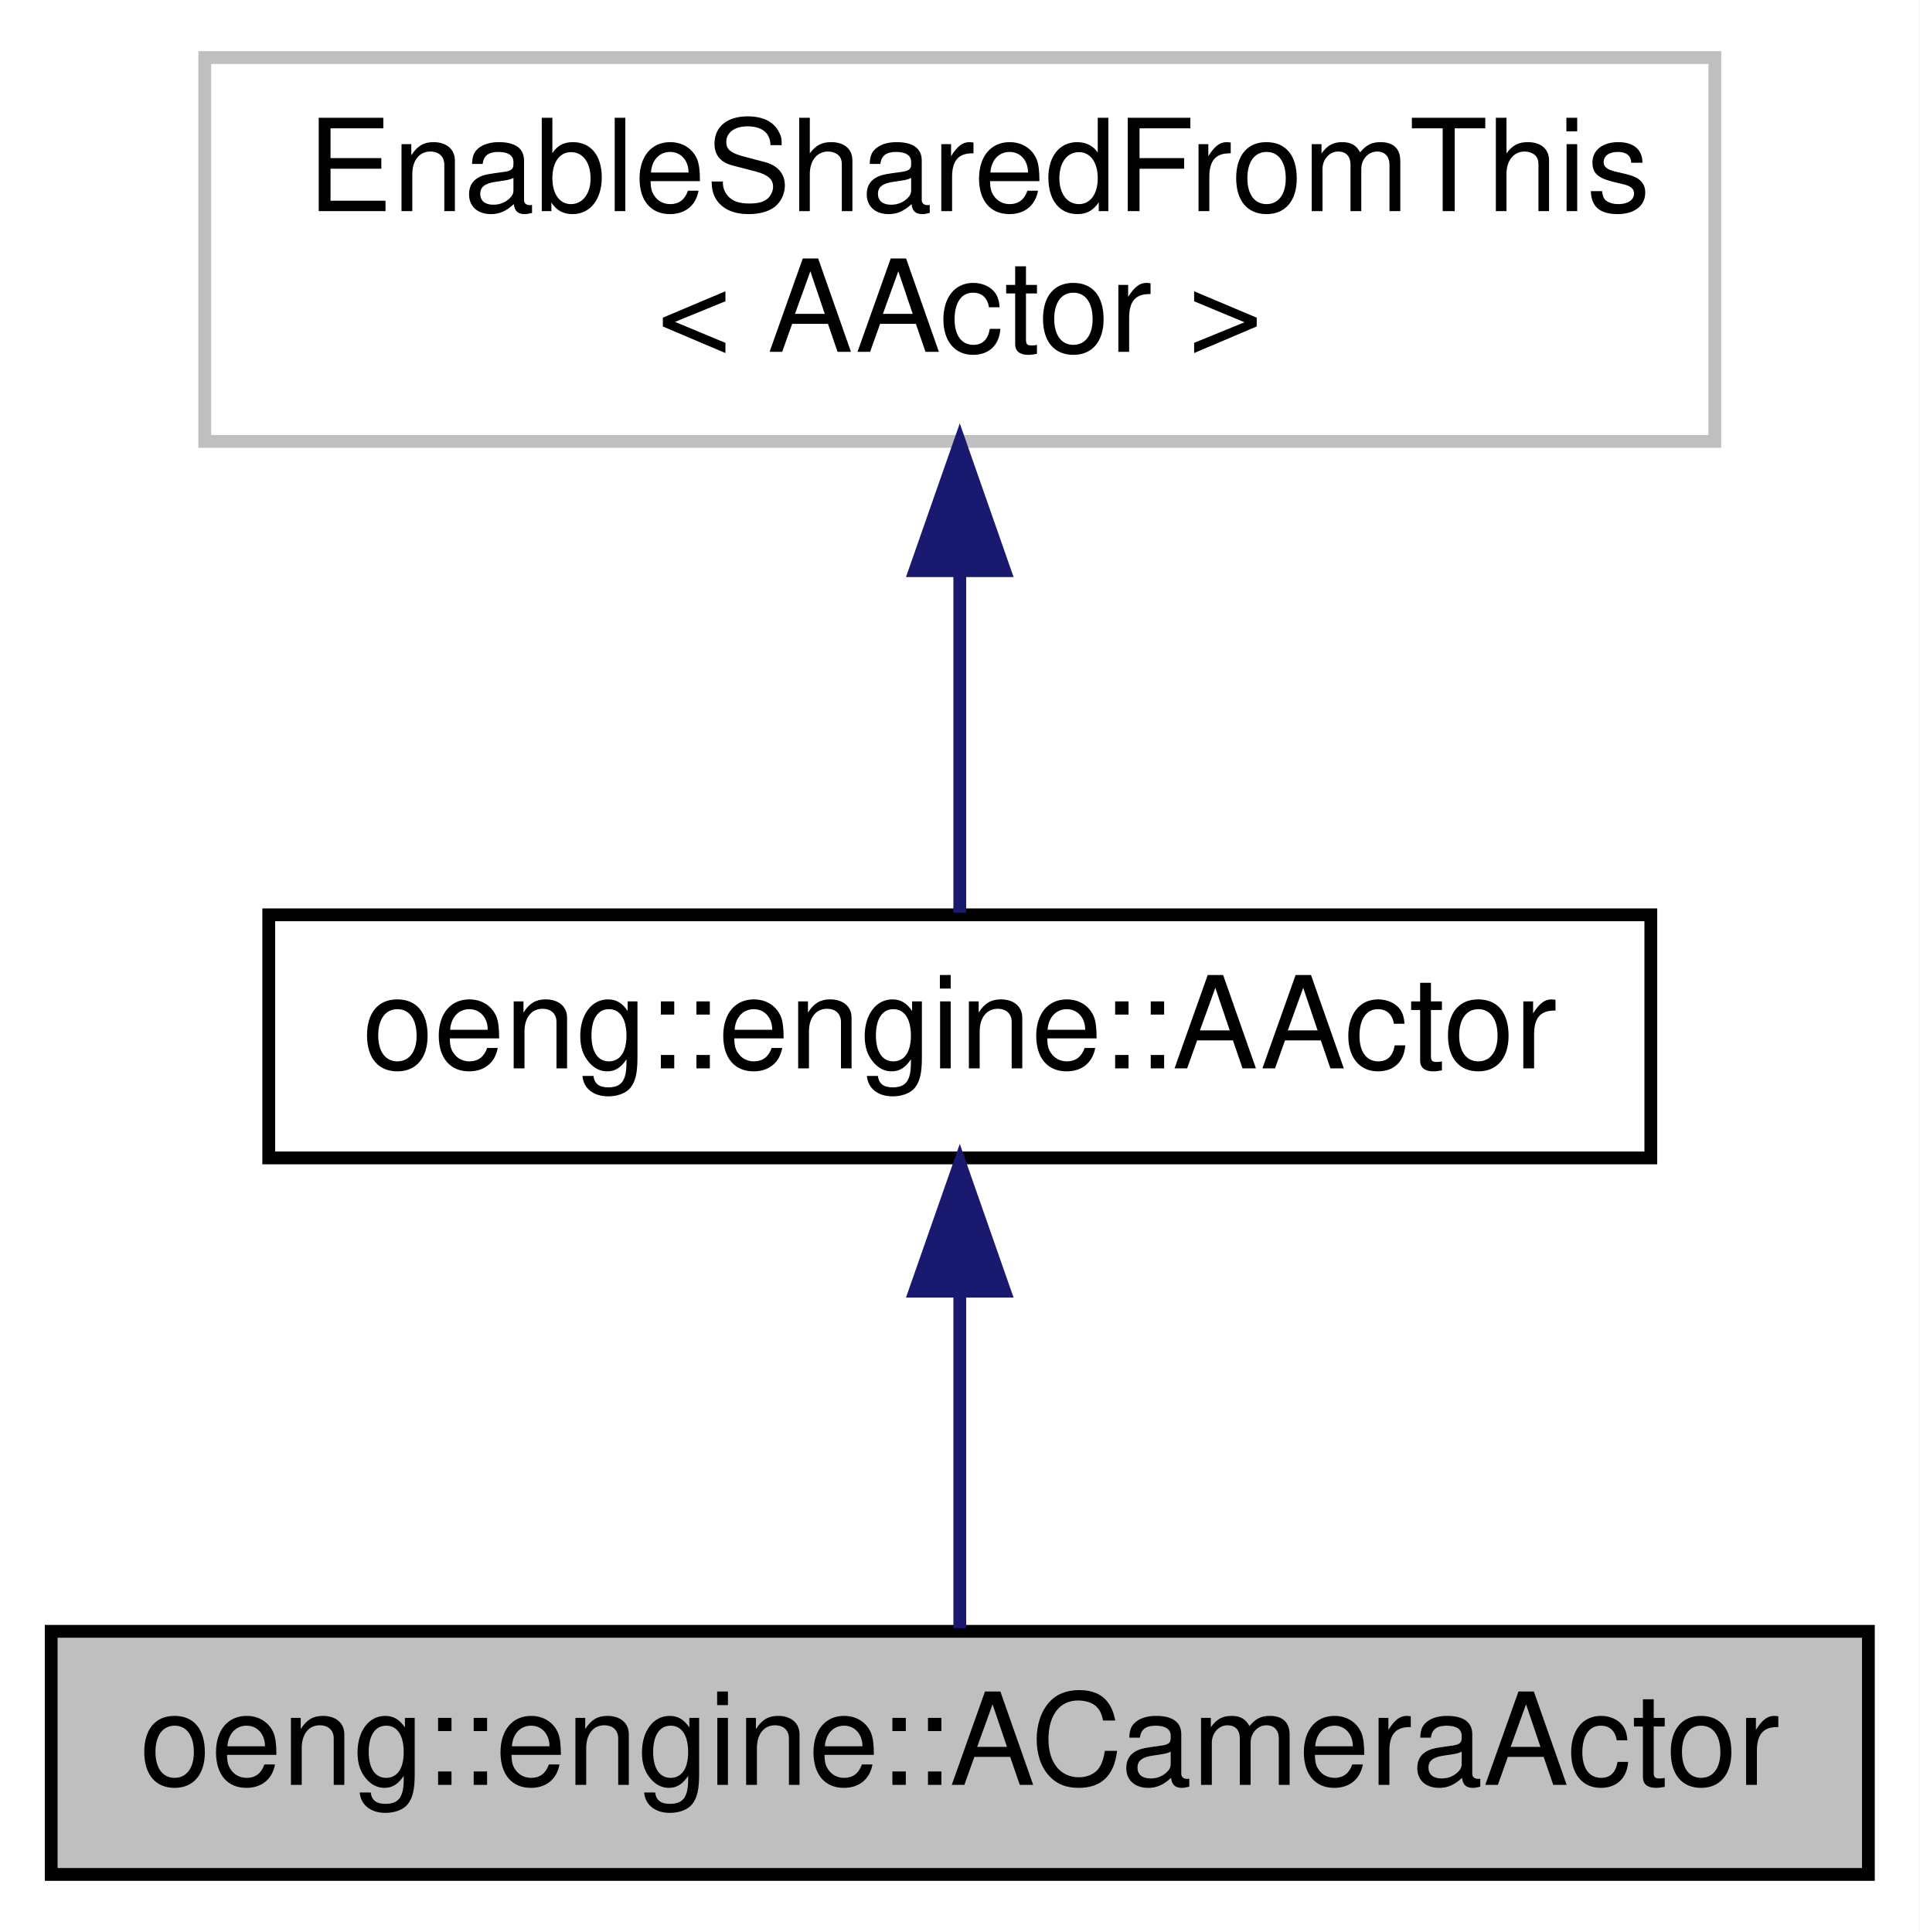
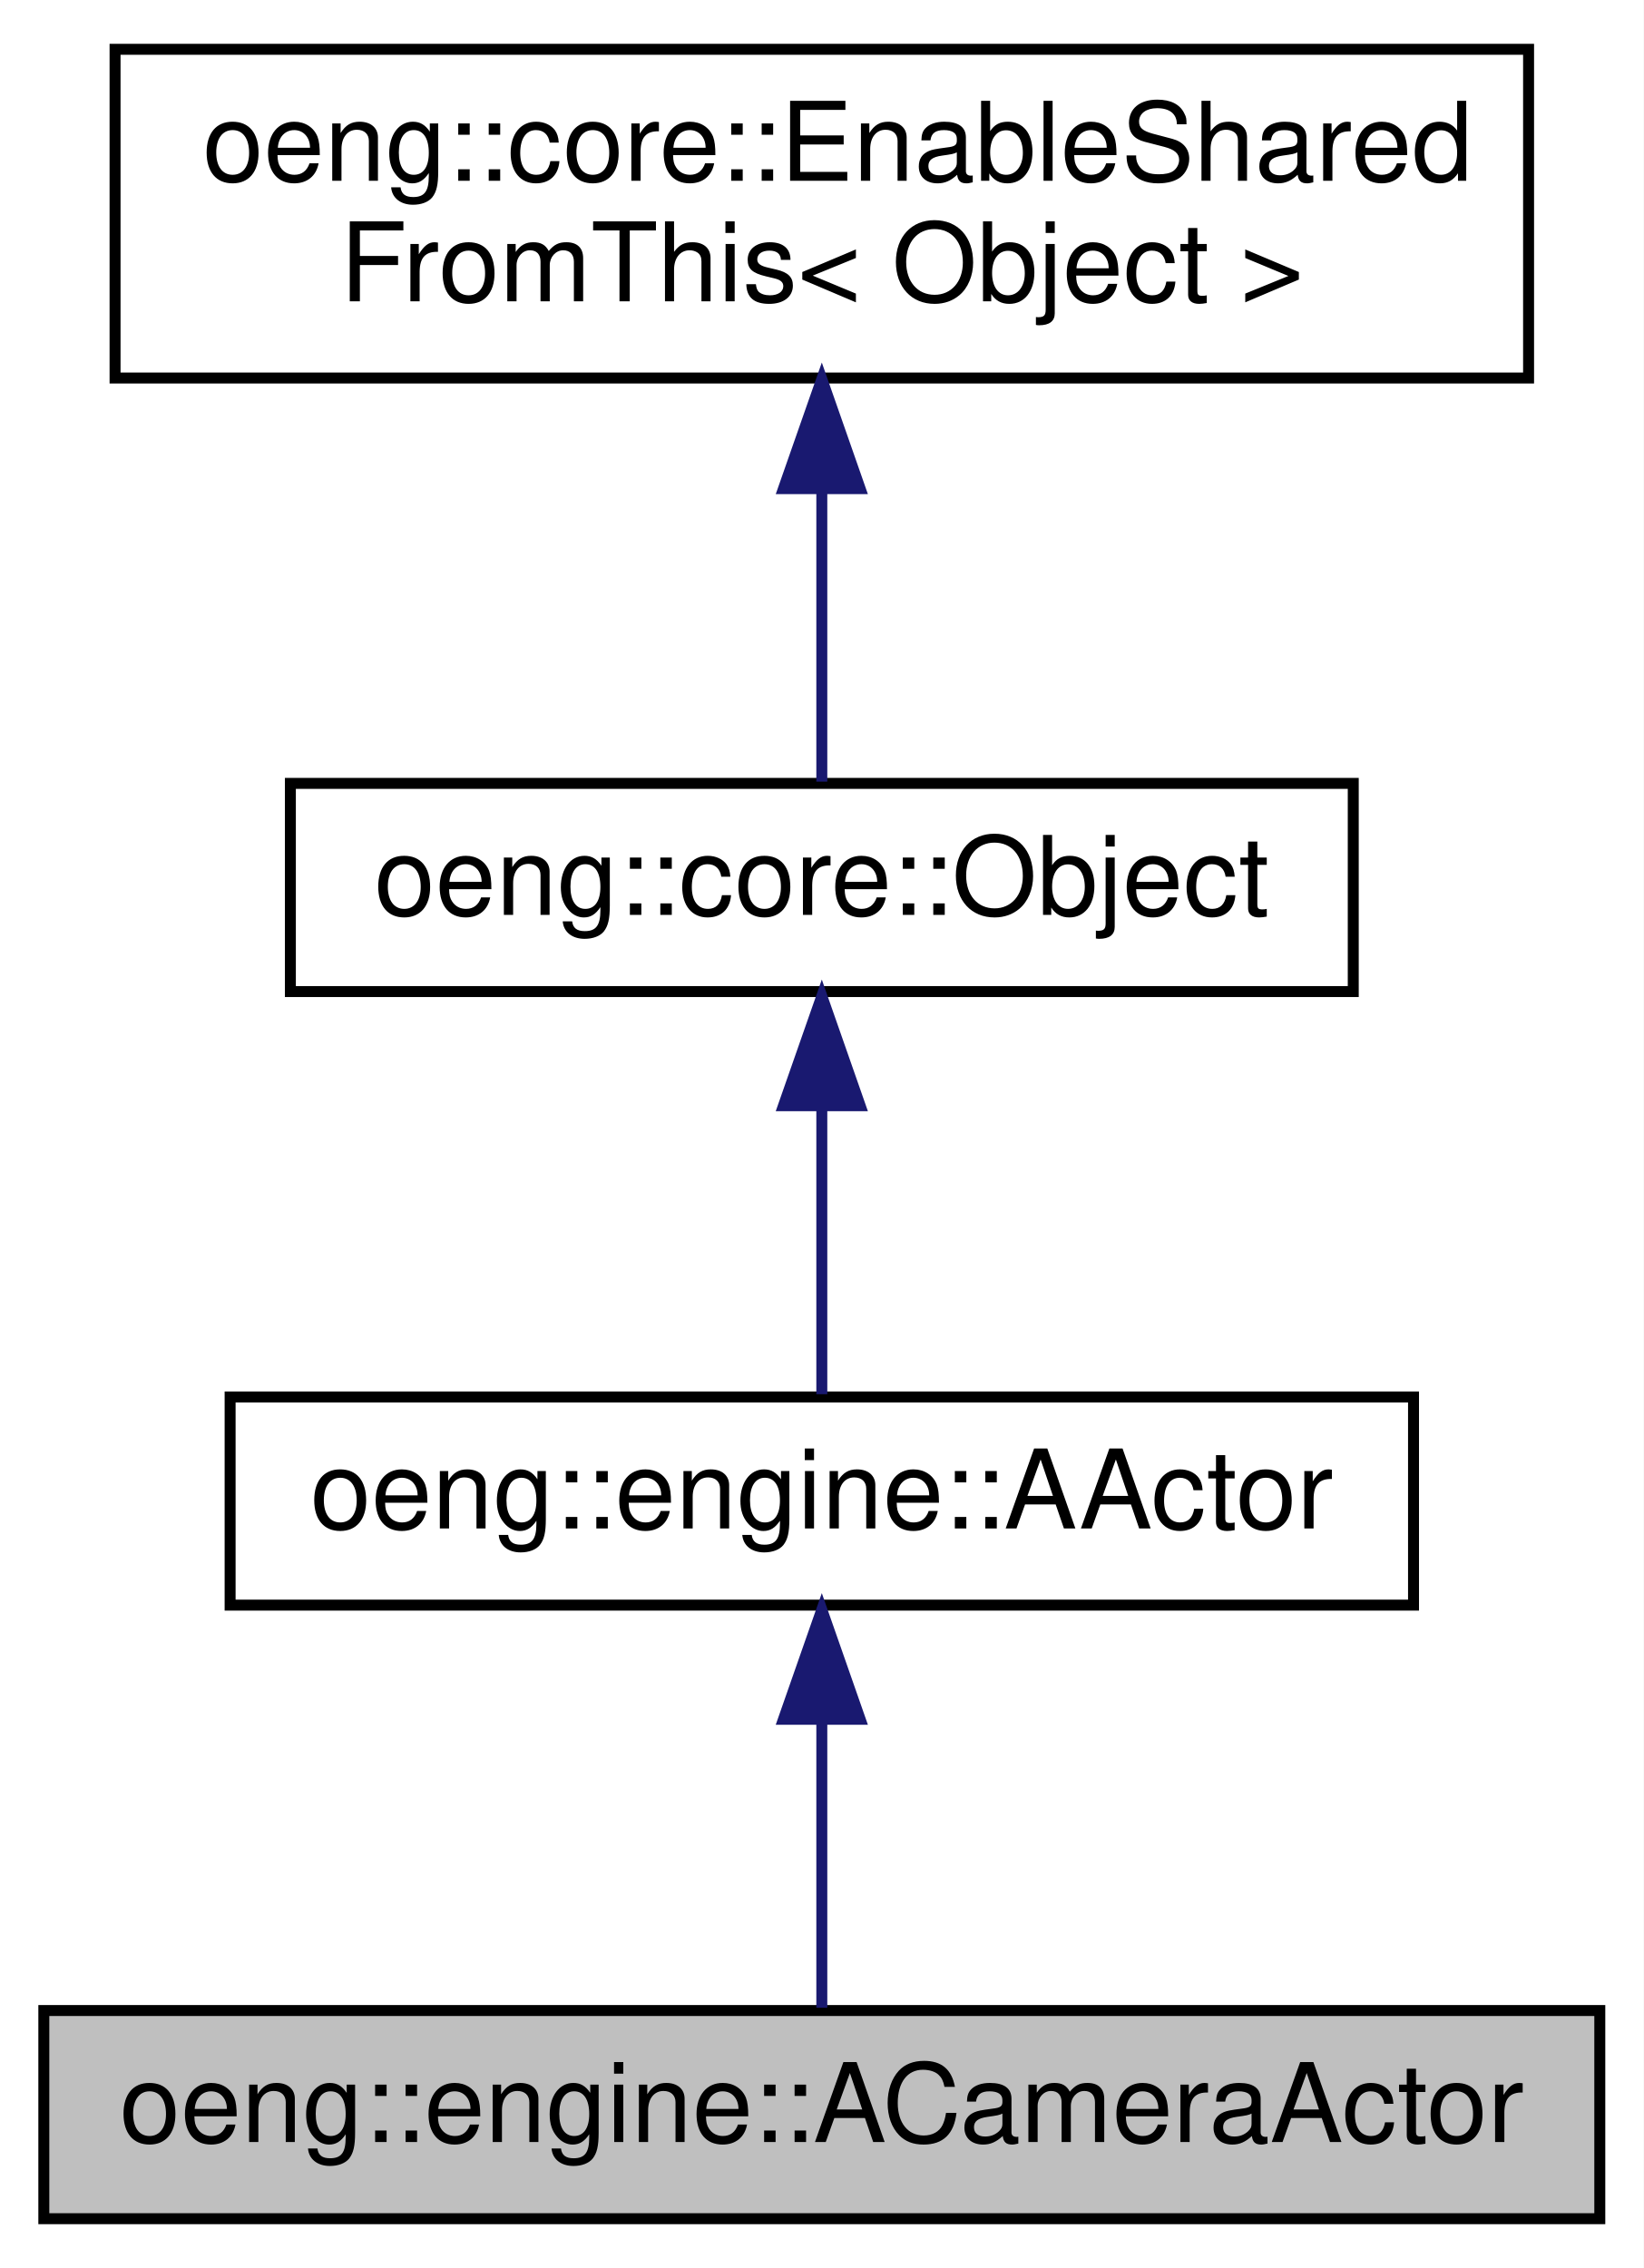
- <svg xmlns="http://www.w3.org/2000/svg" xmlns:xlink="http://www.w3.org/1999/xlink" width="150pt" height="151pt" viewBox="0.00 0.00 150.00 151.00">
-   <g id="graph0" class="graph" transform="scale(1 1) rotate(0) translate(4 147)">
-     <polygon fill="white" stroke="none" points="-4,4 -4,-147 146,-147 146,4 -4,4" />
+ <svg xmlns="http://www.w3.org/2000/svg" xmlns:xlink="http://www.w3.org/1999/xlink" width="150pt" height="207pt" viewBox="0.00 0.00 150.00 207.00">
+   <g id="graph0" class="graph" transform="scale(1 1) rotate(0) translate(4 203)">
+     <polygon fill="white" stroke="none" points="-4,4 -4,-203 146,-203 146,4 -4,4" />
    <g id="node1" class="node">
      <g id="a_node1">
        <a xlink:title=" ">
          <polygon fill="#bfbfbf" stroke="black" points="0,-0.5 0,-19.5 142,-19.5 142,-0.5 0,-0.5" />
          <text text-anchor="middle" x="71" y="-7.5" font-family="Helvetica,sans-Serif" font-size="10.00">oeng::engine::ACameraActor</text>
        </a>
      </g>
    </g>
    <g id="node2" class="node">
      <g id="a_node2">
        <a xlink:href="classoeng_1_1engine_1_1_a_actor.html" target="_top" xlink:title=" ">
          <polygon fill="white" stroke="black" points="17,-56.5 17,-75.5 125,-75.5 125,-56.5 17,-56.5" />
          <text text-anchor="middle" x="71" y="-63.5" font-family="Helvetica,sans-Serif" font-size="10.00">oeng::engine::AActor</text>
        </a>
      </g>
    </g>
    <g id="edge1" class="edge">
      <path fill="none" stroke="midnightblue" d="M71,-45.804C71,-36.91 71,-26.78 71,-19.751" />
      <polygon fill="midnightblue" stroke="midnightblue" points="67.5,-46.083 71,-56.083 74.5,-46.083 67.5,-46.083" />
    </g>
    <g id="node3" class="node">
      <g id="a_node3">
-         <a xlink:title=" ">
-           <polygon fill="white" stroke="#bfbfbf" points="12,-112.5 12,-142.5 130,-142.5 130,-112.5 12,-112.5" />
-           <text text-anchor="start" x="20" y="-130.5" font-family="Helvetica,sans-Serif" font-size="10.00">EnableSharedFromThis</text>
-           <text text-anchor="middle" x="71" y="-119.5" font-family="Helvetica,sans-Serif" font-size="10.00">&lt; AActor &gt;</text>
+         <a xlink:href="classoeng_1_1core_1_1_object.html" target="_top" xlink:title=" ">
+           <polygon fill="white" stroke="black" points="22.5,-112.5 22.5,-131.5 119.5,-131.5 119.5,-112.5 22.5,-112.5" />
+           <text text-anchor="middle" x="71" y="-119.5" font-family="Helvetica,sans-Serif" font-size="10.00">oeng::core::Object</text>
        </a>
      </g>
    </g>
    <g id="edge2" class="edge">
-       <path fill="none" stroke="midnightblue" d="M71,-102.289C71,-92.857 71,-82.655 71,-75.658" />
-       <polygon fill="midnightblue" stroke="midnightblue" points="67.5,-102.399 71,-112.399 74.5,-102.399 67.5,-102.399" />
+       <path fill="none" stroke="midnightblue" d="M71,-101.805C71,-92.91 71,-82.78 71,-75.751" />
+       <polygon fill="midnightblue" stroke="midnightblue" points="67.5,-102.083 71,-112.083 74.5,-102.083 67.5,-102.083" />
+     </g>
+     <g id="node4" class="node">
+       <g id="a_node4">
+         <a xlink:href="classoeng_1_1core_1_1_enable_shared_from_this.html" target="_top" xlink:title=" ">
+           <polygon fill="white" stroke="black" points="6.5,-168.5 6.5,-198.5 135.5,-198.5 135.5,-168.5 6.5,-168.5" />
+           <text text-anchor="start" x="14.5" y="-186.5" font-family="Helvetica,sans-Serif" font-size="10.00">oeng::core::EnableShared</text>
+           <text text-anchor="middle" x="71" y="-175.5" font-family="Helvetica,sans-Serif" font-size="10.00">FromThis&lt; Object &gt;</text>
+         </a>
+       </g>
+     </g>
+     <g id="edge3" class="edge">
+       <path fill="none" stroke="midnightblue" d="M71,-158.289C71,-148.857 71,-138.655 71,-131.658" />
+       <polygon fill="midnightblue" stroke="midnightblue" points="67.5,-158.399 71,-168.399 74.5,-158.399 67.5,-158.399" />
    </g>
  </g>
</svg>
